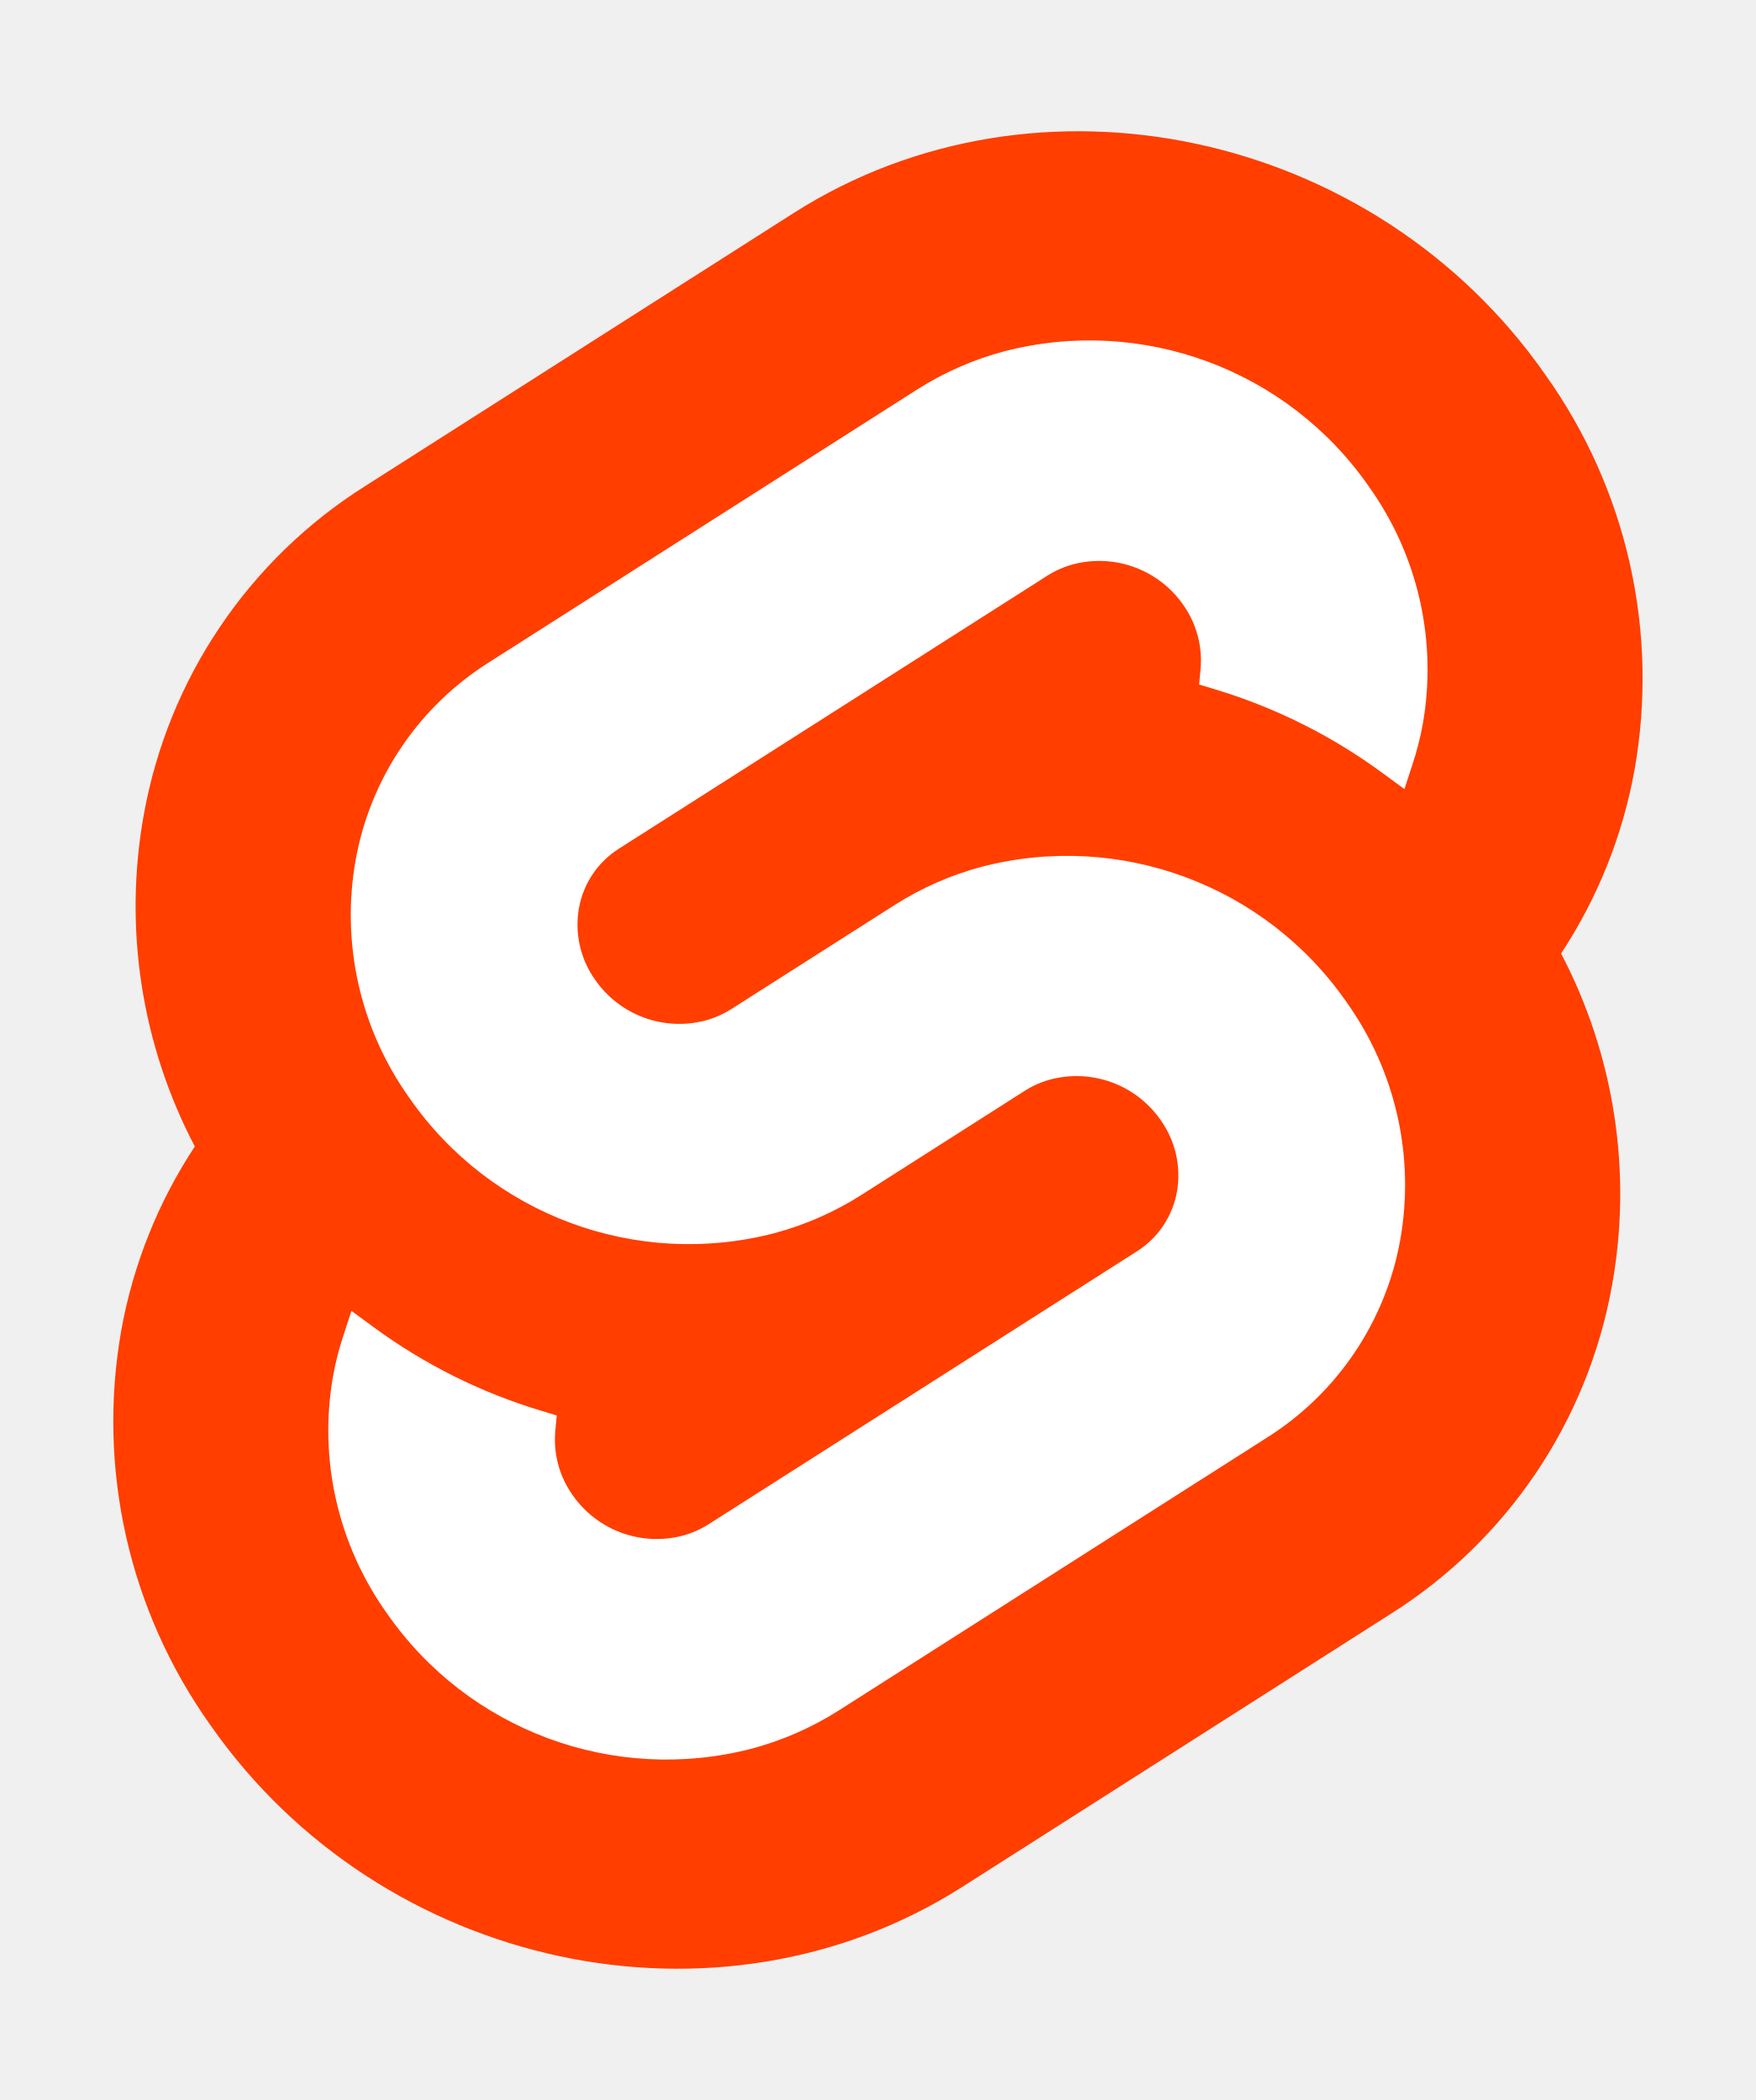
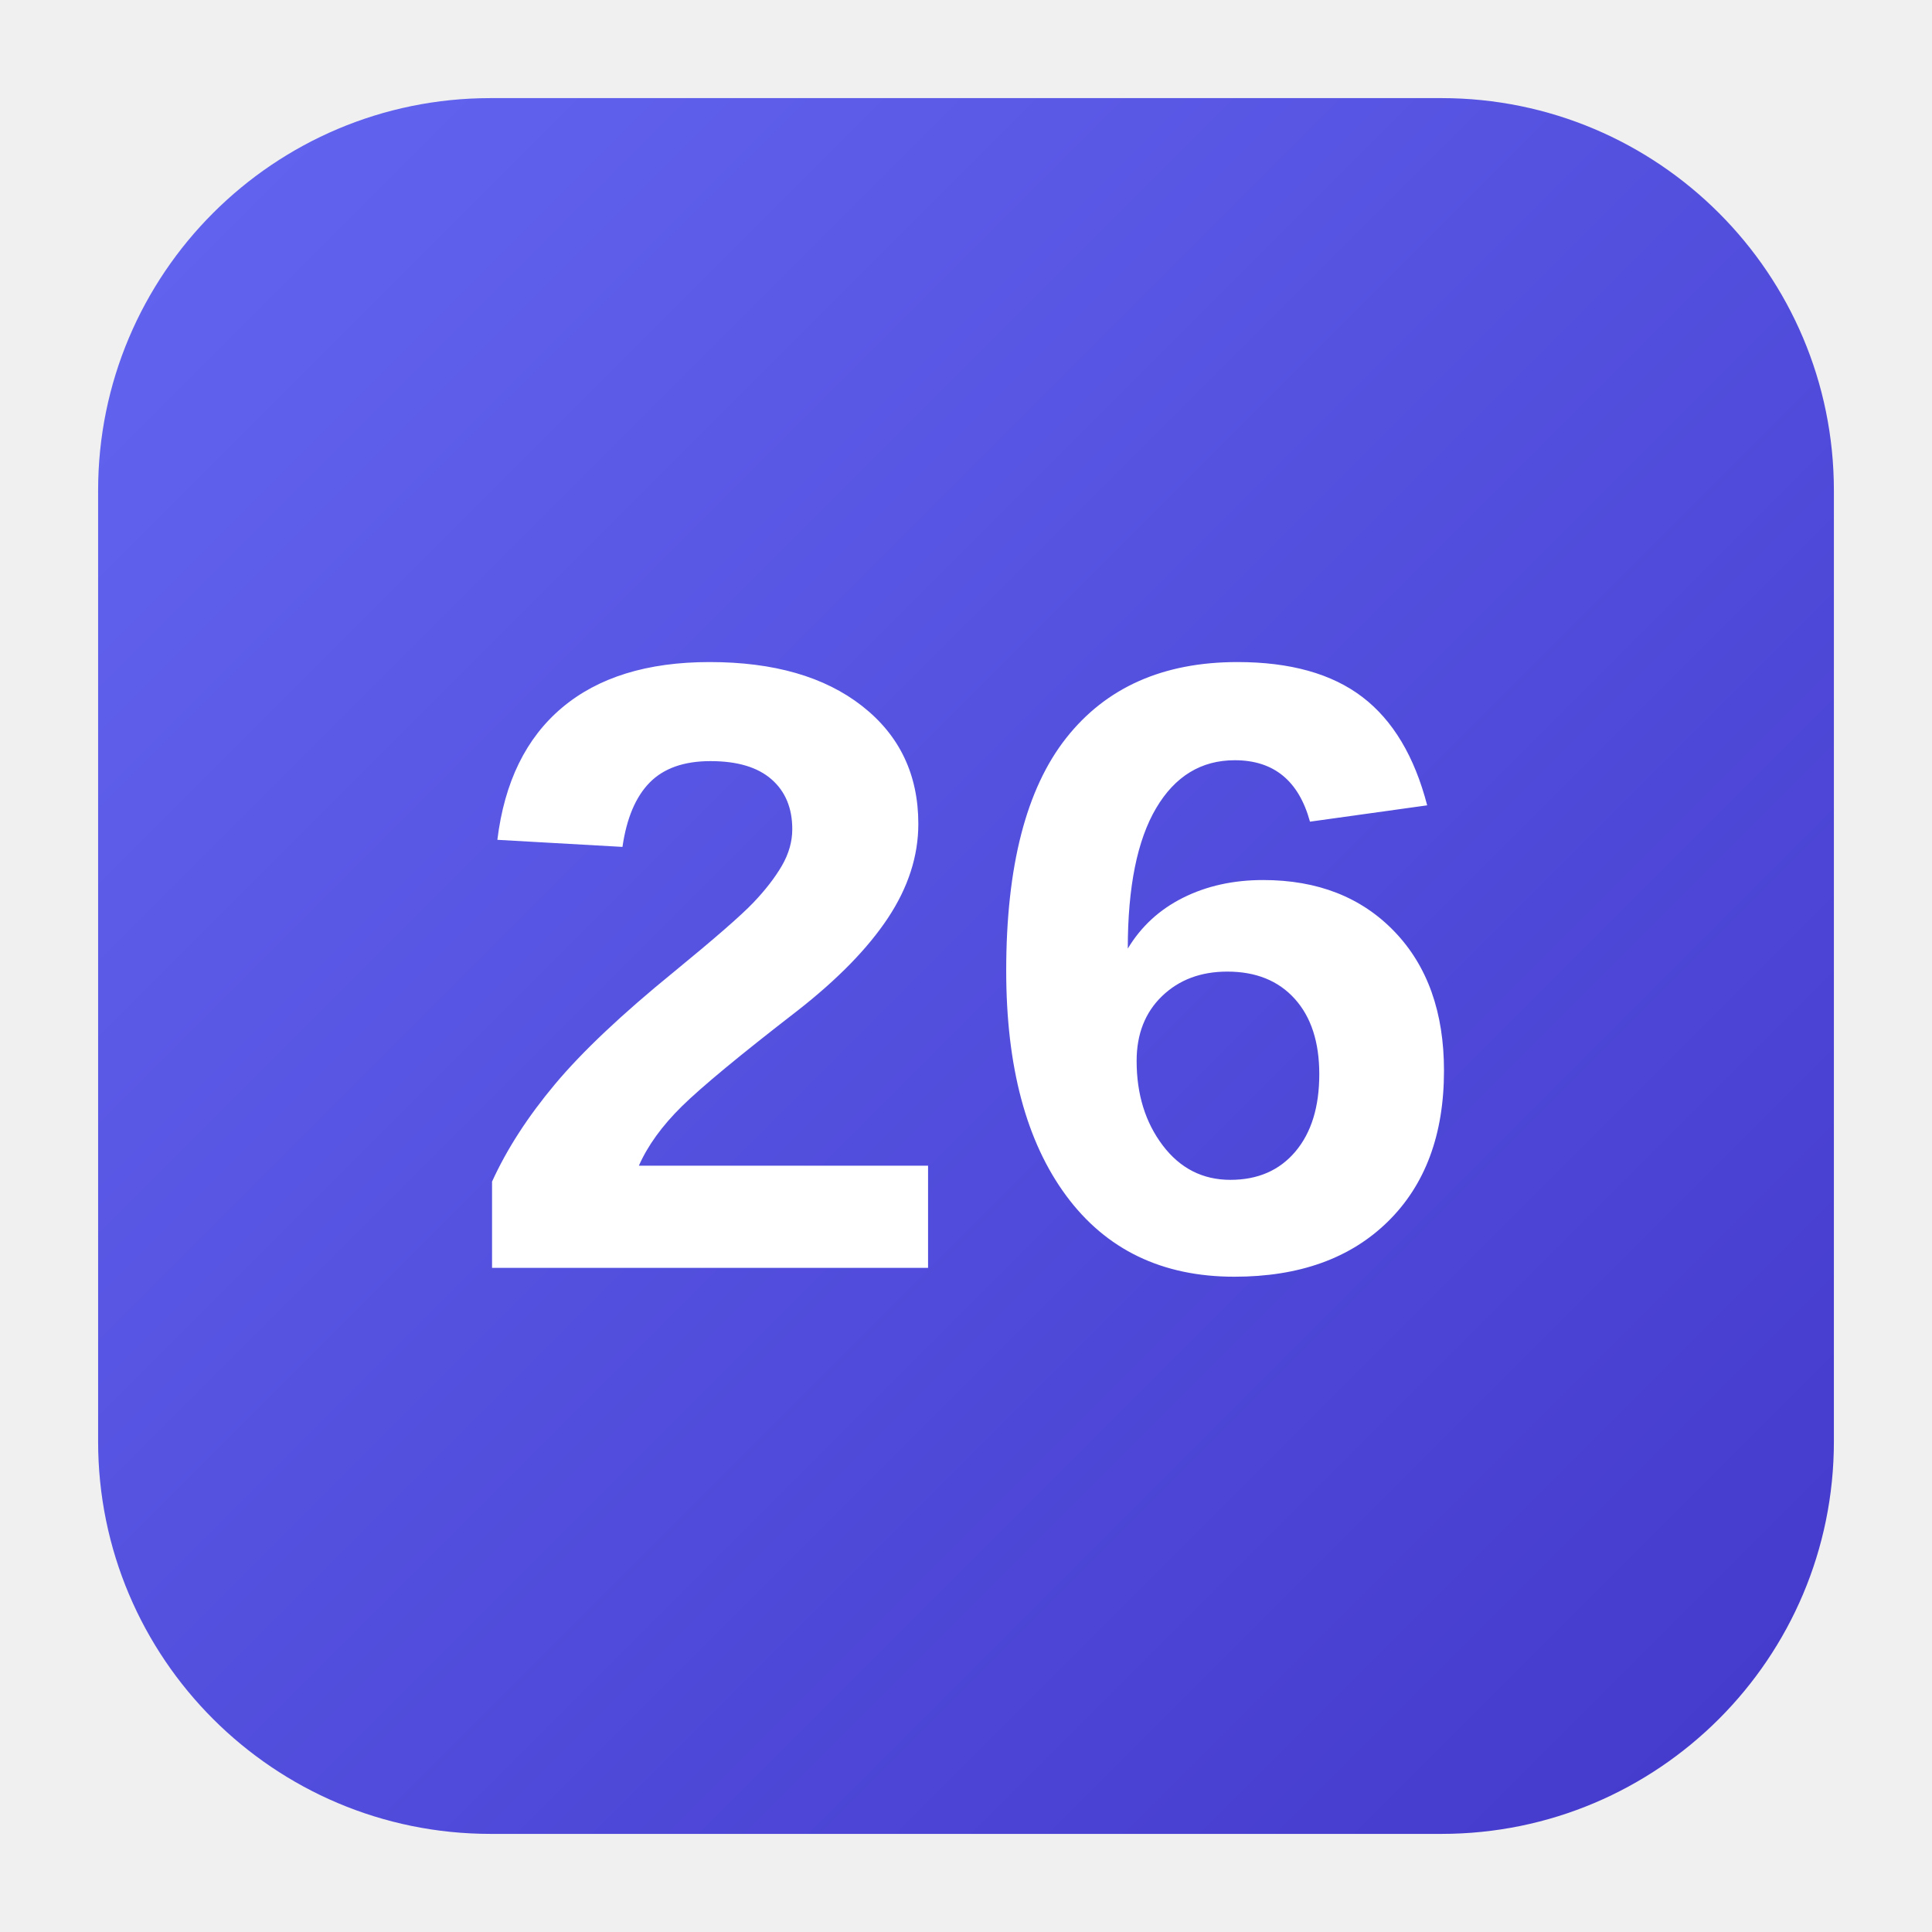
- <svg xmlns="http://www.w3.org/2000/svg" width="107" height="128" viewBox="0 0 107 128">
-   <path d="M94.157 22.819c-10.4-14.885-30.94-19.297-45.792-9.835L22.282 29.608A29.92 29.92 0 0 0 8.764 49.65a31.5 31.5 0 0 0 3.108 20.231 30 30 0 0 0-4.477 11.183 31.9 31.9 0 0 0 5.448 24.116c10.402 14.887 30.942 19.297 45.791 9.835l26.083-16.624A29.92 29.92 0 0 0 98.235 78.35a31.53 31.53 0 0 0-3.105-20.232 30 30 0 0 0 4.474-11.182 31.88 31.88 0 0 0-5.447-24.116" style="fill:#ff3e00" />
-   <path d="M45.817 106.582a20.72 20.72 0 0 1-22.237-8.243 19.17 19.17 0 0 1-3.277-14.503 18 18 0 0 1 .624-2.435l.49-1.498 1.337.981a33.6 33.6 0 0 0 10.203 5.098l.97.294-.09.968a5.85 5.85 0 0 0 1.052 3.878 6.24 6.24 0 0 0 6.695 2.485 5.8 5.8 0 0 0 1.603-.704L69.27 76.28a5.43 5.43 0 0 0 2.45-3.631 5.8 5.8 0 0 0-.987-4.371 6.24 6.24 0 0 0-6.698-2.487 5.7 5.7 0 0 0-1.6.704l-9.953 6.345a19 19 0 0 1-5.296 2.326 20.72 20.72 0 0 1-22.237-8.243 19.17 19.17 0 0 1-3.277-14.502 17.99 17.99 0 0 1 8.13-12.052l26.081-16.623a19 19 0 0 1 5.3-2.329 20.72 20.72 0 0 1 22.237 8.243 19.17 19.17 0 0 1 3.277 14.503 18 18 0 0 1-.624 2.435l-.49 1.498-1.337-.98a33.6 33.6 0 0 0-10.203-5.1l-.97-.294.09-.968a5.86 5.86 0 0 0-1.052-3.878 6.24 6.24 0 0 0-6.696-2.485 5.8 5.8 0 0 0-1.602.704L37.73 51.72a5.42 5.42 0 0 0-2.449 3.63 5.79 5.79 0 0 0 .986 4.372 6.24 6.24 0 0 0 6.698 2.486 5.8 5.8 0 0 0 1.602-.704l9.952-6.342a19 19 0 0 1 5.295-2.328 20.72 20.72 0 0 1 22.237 8.242 19.17 19.17 0 0 1 3.277 14.503 18 18 0 0 1-8.13 12.053l-26.081 16.622a19 19 0 0 1-5.3 2.328" style="fill:#fff" />
+ <svg xmlns="http://www.w3.org/2000/svg" viewBox="0 0 512 512" width="100%" height="100%">
+   <defs>
+     <linearGradient id="brand-grad" x1="0%" y1="0%" x2="100%" y2="100%">
+       <stop offset="0%" stop-color="#6366f1" />
+       <stop offset="100%" stop-color="#4338ca" />
+     </linearGradient>
+   </defs>
+   <rect width="460" height="460" x="26" y="26" rx="104" fill="url(#brand-grad)" />
+   <text x="256" y="336" fill="#ffffff" font-family="ui-monospace, SFMono-Regular, Menlo, Monaco, Consolas, 'Liberation Mono', 'Courier New', monospace" font-size="240" font-weight="900" letter-spacing="-8" text-anchor="middle">26</text>
</svg>
